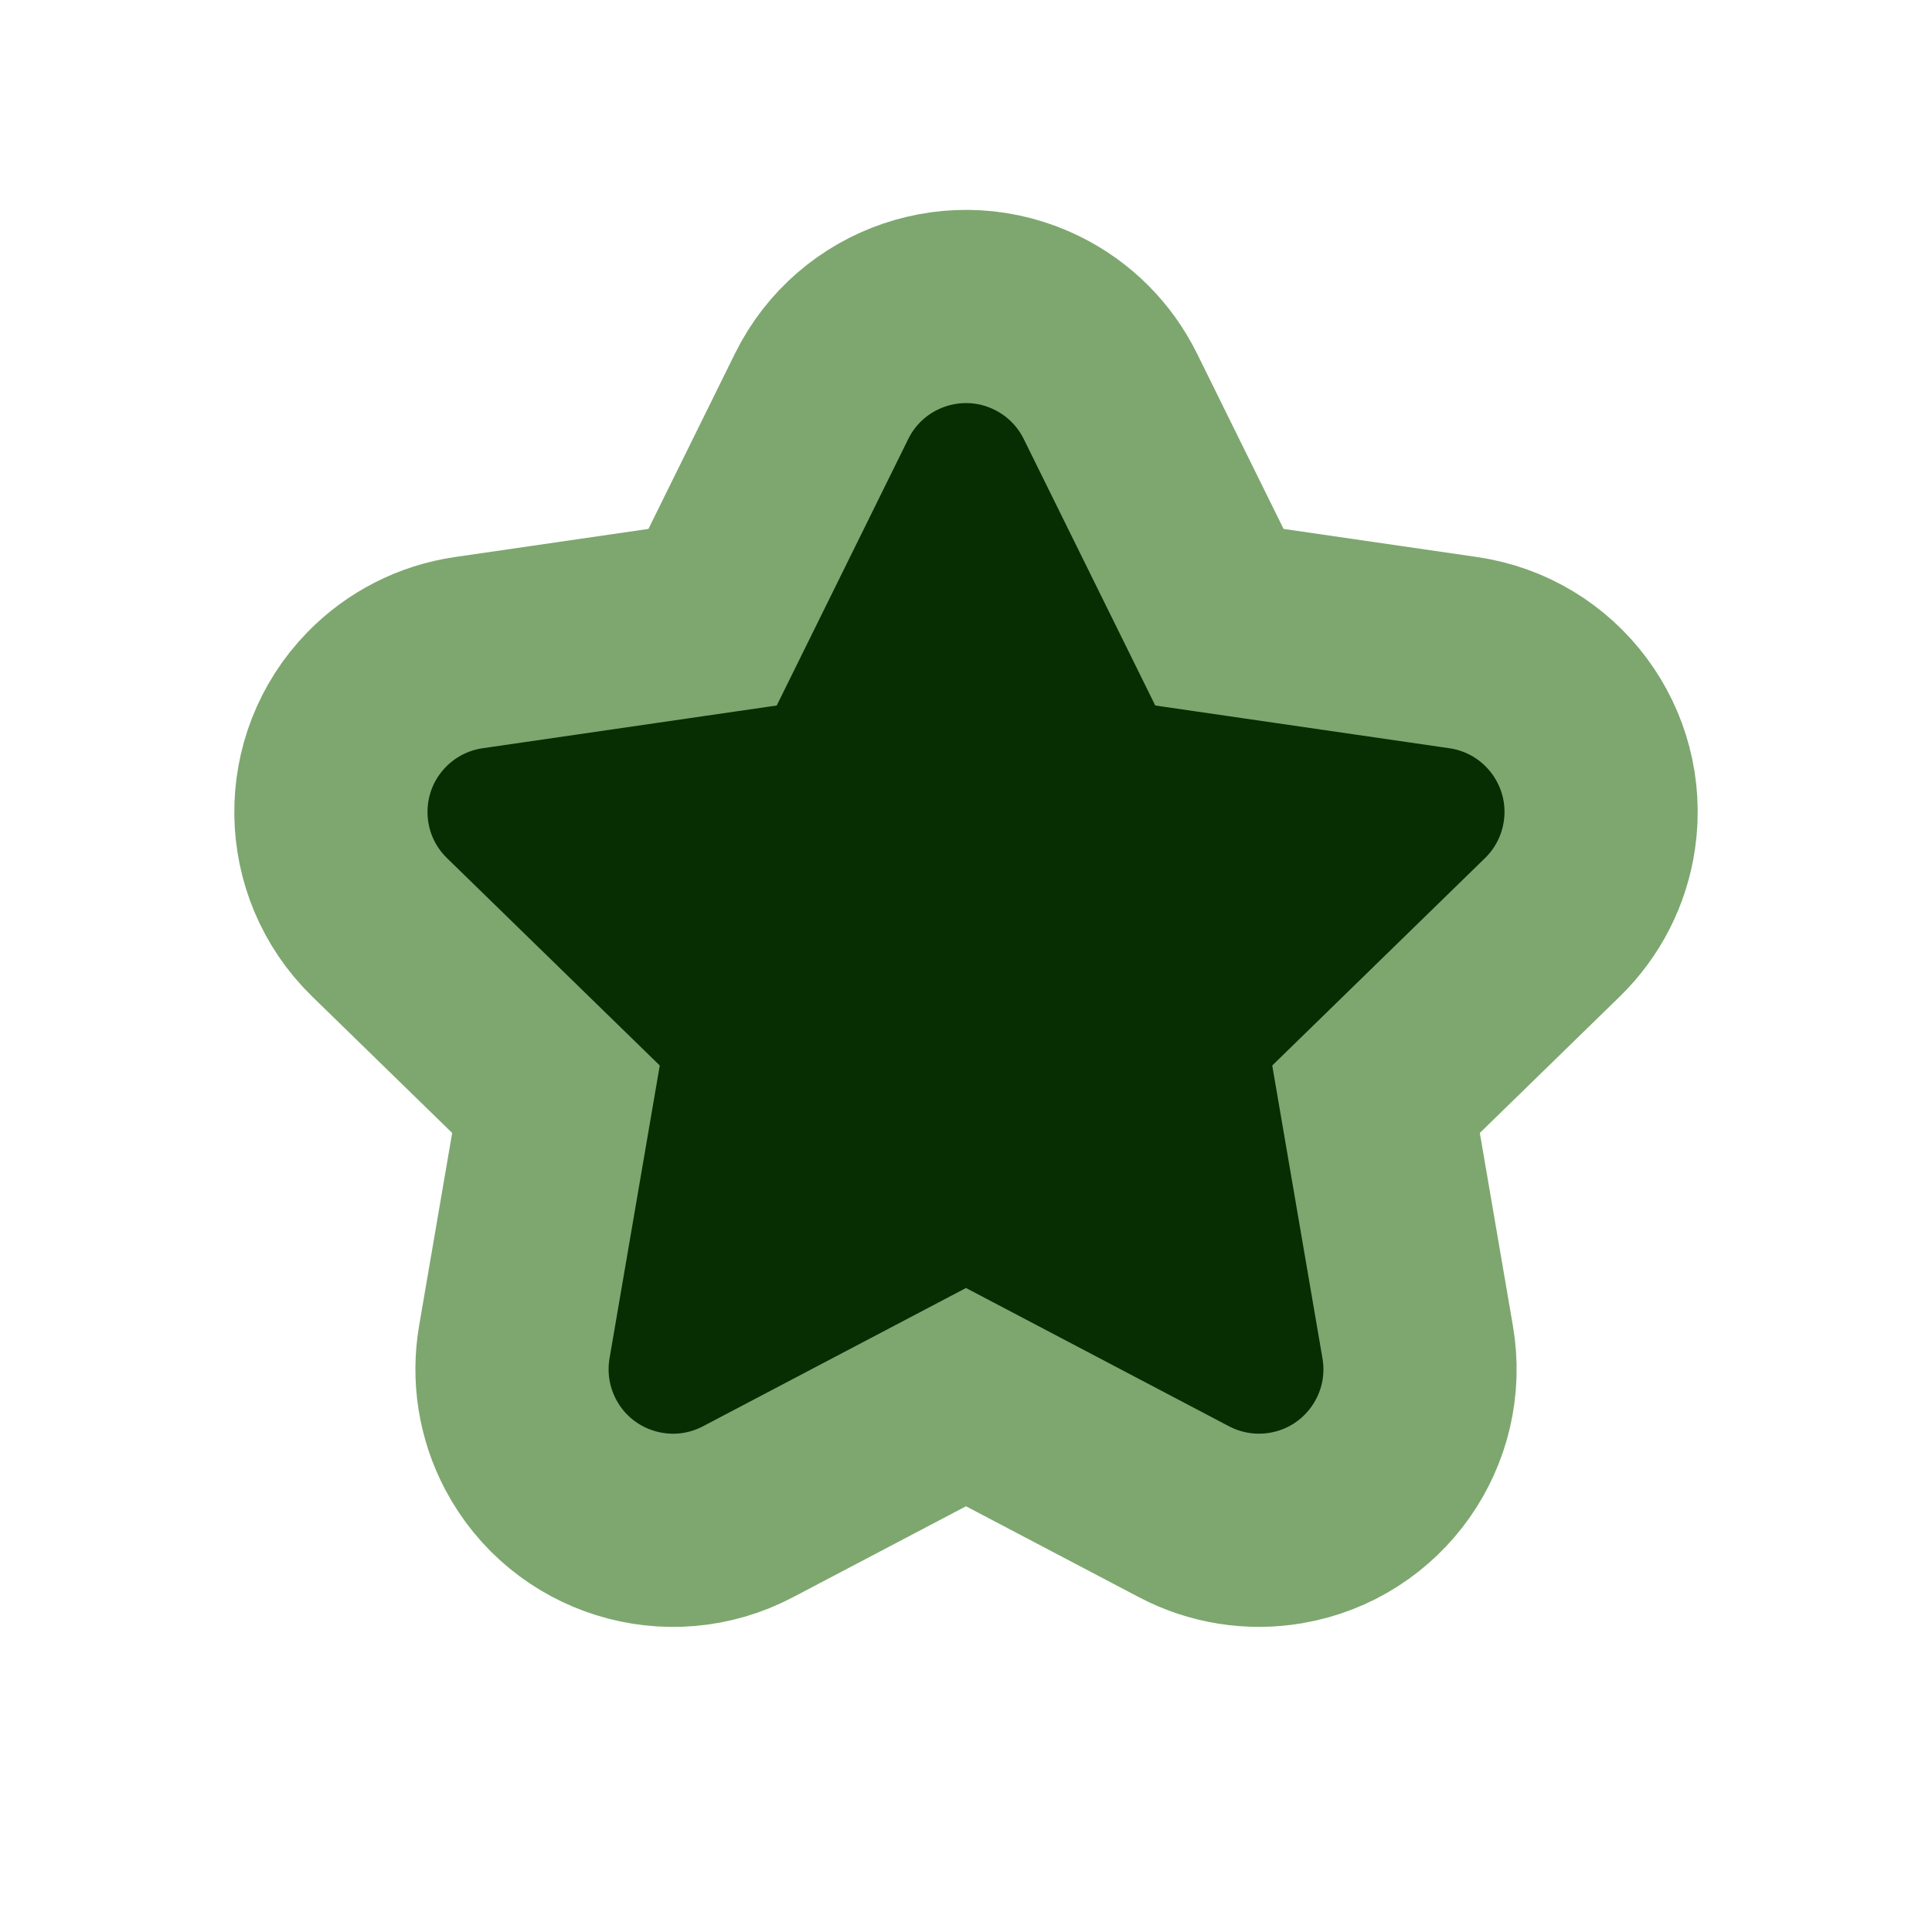
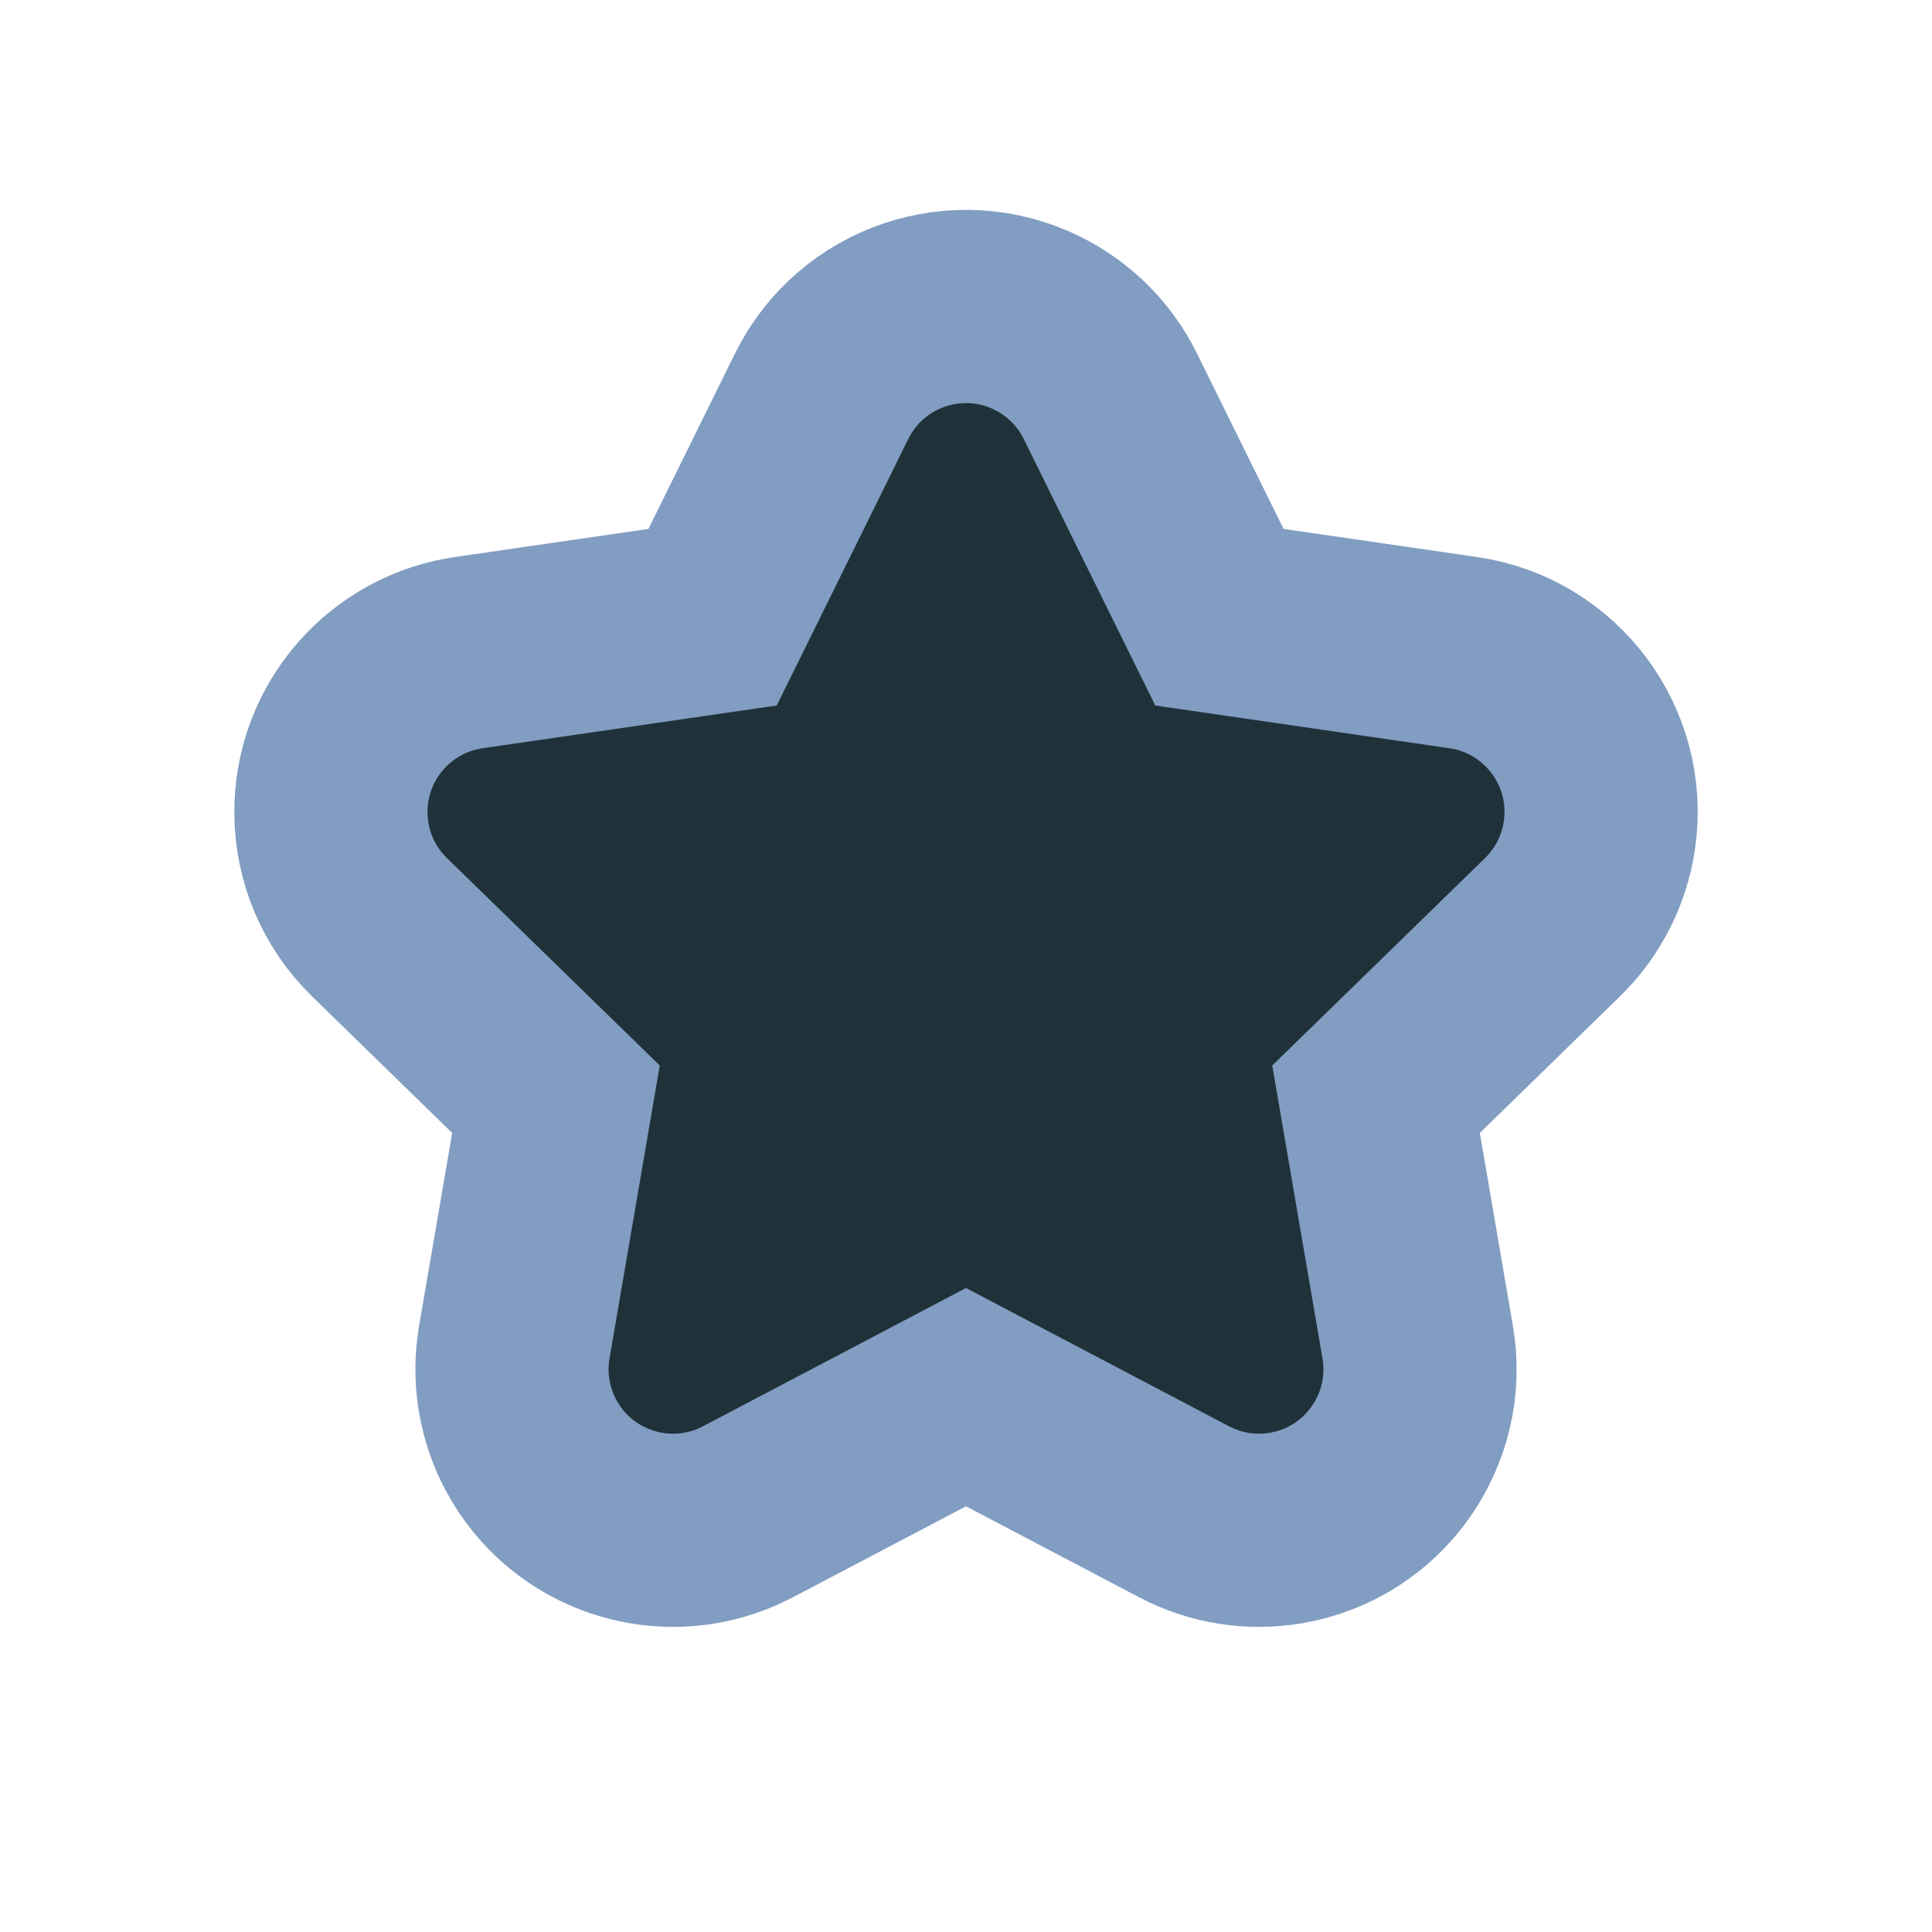
<svg xmlns="http://www.w3.org/2000/svg" width="300px" height="300px" viewBox="0 0 300 300" version="1.1">
  <g id="assets-file-dark" stroke="none" stroke-width="1" fill="none" fill-rule="evenodd">
-     <path d="M141.971,48.92 C148.03,46.865 154.873,47.122 161.064,50.177 C165.994,52.61 169.985,56.601 172.418,61.531 L172.418,61.531 L189.35,95.839 L227.211,101.341 C234.043,102.333 239.825,106.001 243.652,111.129 C247.479,116.256 249.349,122.844 248.356,129.676 C247.566,135.117 245.003,140.145 241.066,143.983 L241.066,143.983 L213.67,170.688 L220.137,208.395 C221.304,215.2 219.603,221.833 215.909,227.056 C212.215,232.28 206.528,236.095 199.723,237.262 C194.304,238.191 188.73,237.308 183.864,234.75 L183.864,234.75 L150,216.947 L116.136,234.75 C110.026,237.962 103.192,238.394 97.082,236.495 C90.972,234.596 85.587,230.366 82.374,224.255 C79.816,219.389 78.933,213.814 79.863,208.395 L79.863,208.395 L86.33,170.688 L58.934,143.983 C53.99,139.164 51.468,132.798 51.386,126.4 C51.304,120.003 53.663,113.574 58.482,108.63 C62.32,104.693 67.348,102.131 72.789,101.341 L72.789,101.341 L110.65,95.839 L127.582,61.531 C130.637,55.341 135.912,50.974 141.971,48.92 Z" id="Star" stroke="#7DA76F" stroke-width="30" fill="#062E02" />
+     <path d="M141.971,48.92 C148.03,46.865 154.873,47.122 161.064,50.177 C165.994,52.61 169.985,56.601 172.418,61.531 L172.418,61.531 L189.35,95.839 L227.211,101.341 C234.043,102.333 239.825,106.001 243.652,111.129 C247.479,116.256 249.349,122.844 248.356,129.676 C247.566,135.117 245.003,140.145 241.066,143.983 L241.066,143.983 L213.67,170.688 L220.137,208.395 C221.304,215.2 219.603,221.833 215.909,227.056 C212.215,232.28 206.528,236.095 199.723,237.262 C194.304,238.191 188.73,237.308 183.864,234.75 L183.864,234.75 L150,216.947 L116.136,234.75 C110.026,237.962 103.192,238.394 97.082,236.495 C90.972,234.596 85.587,230.366 82.374,224.255 C79.816,219.389 78.933,213.814 79.863,208.395 L79.863,208.395 L86.33,170.688 L58.934,143.983 C53.99,139.164 51.468,132.798 51.386,126.4 C51.304,120.003 53.663,113.574 58.482,108.63 C62.32,104.693 67.348,102.131 72.789,101.341 L72.789,101.341 L110.65,95.839 L127.582,61.531 C130.637,55.341 135.912,50.974 141.971,48.92 Z" id="Star" stroke="#819DC2" stroke-width="30" fill="#203239" />
  </g>
</svg>
